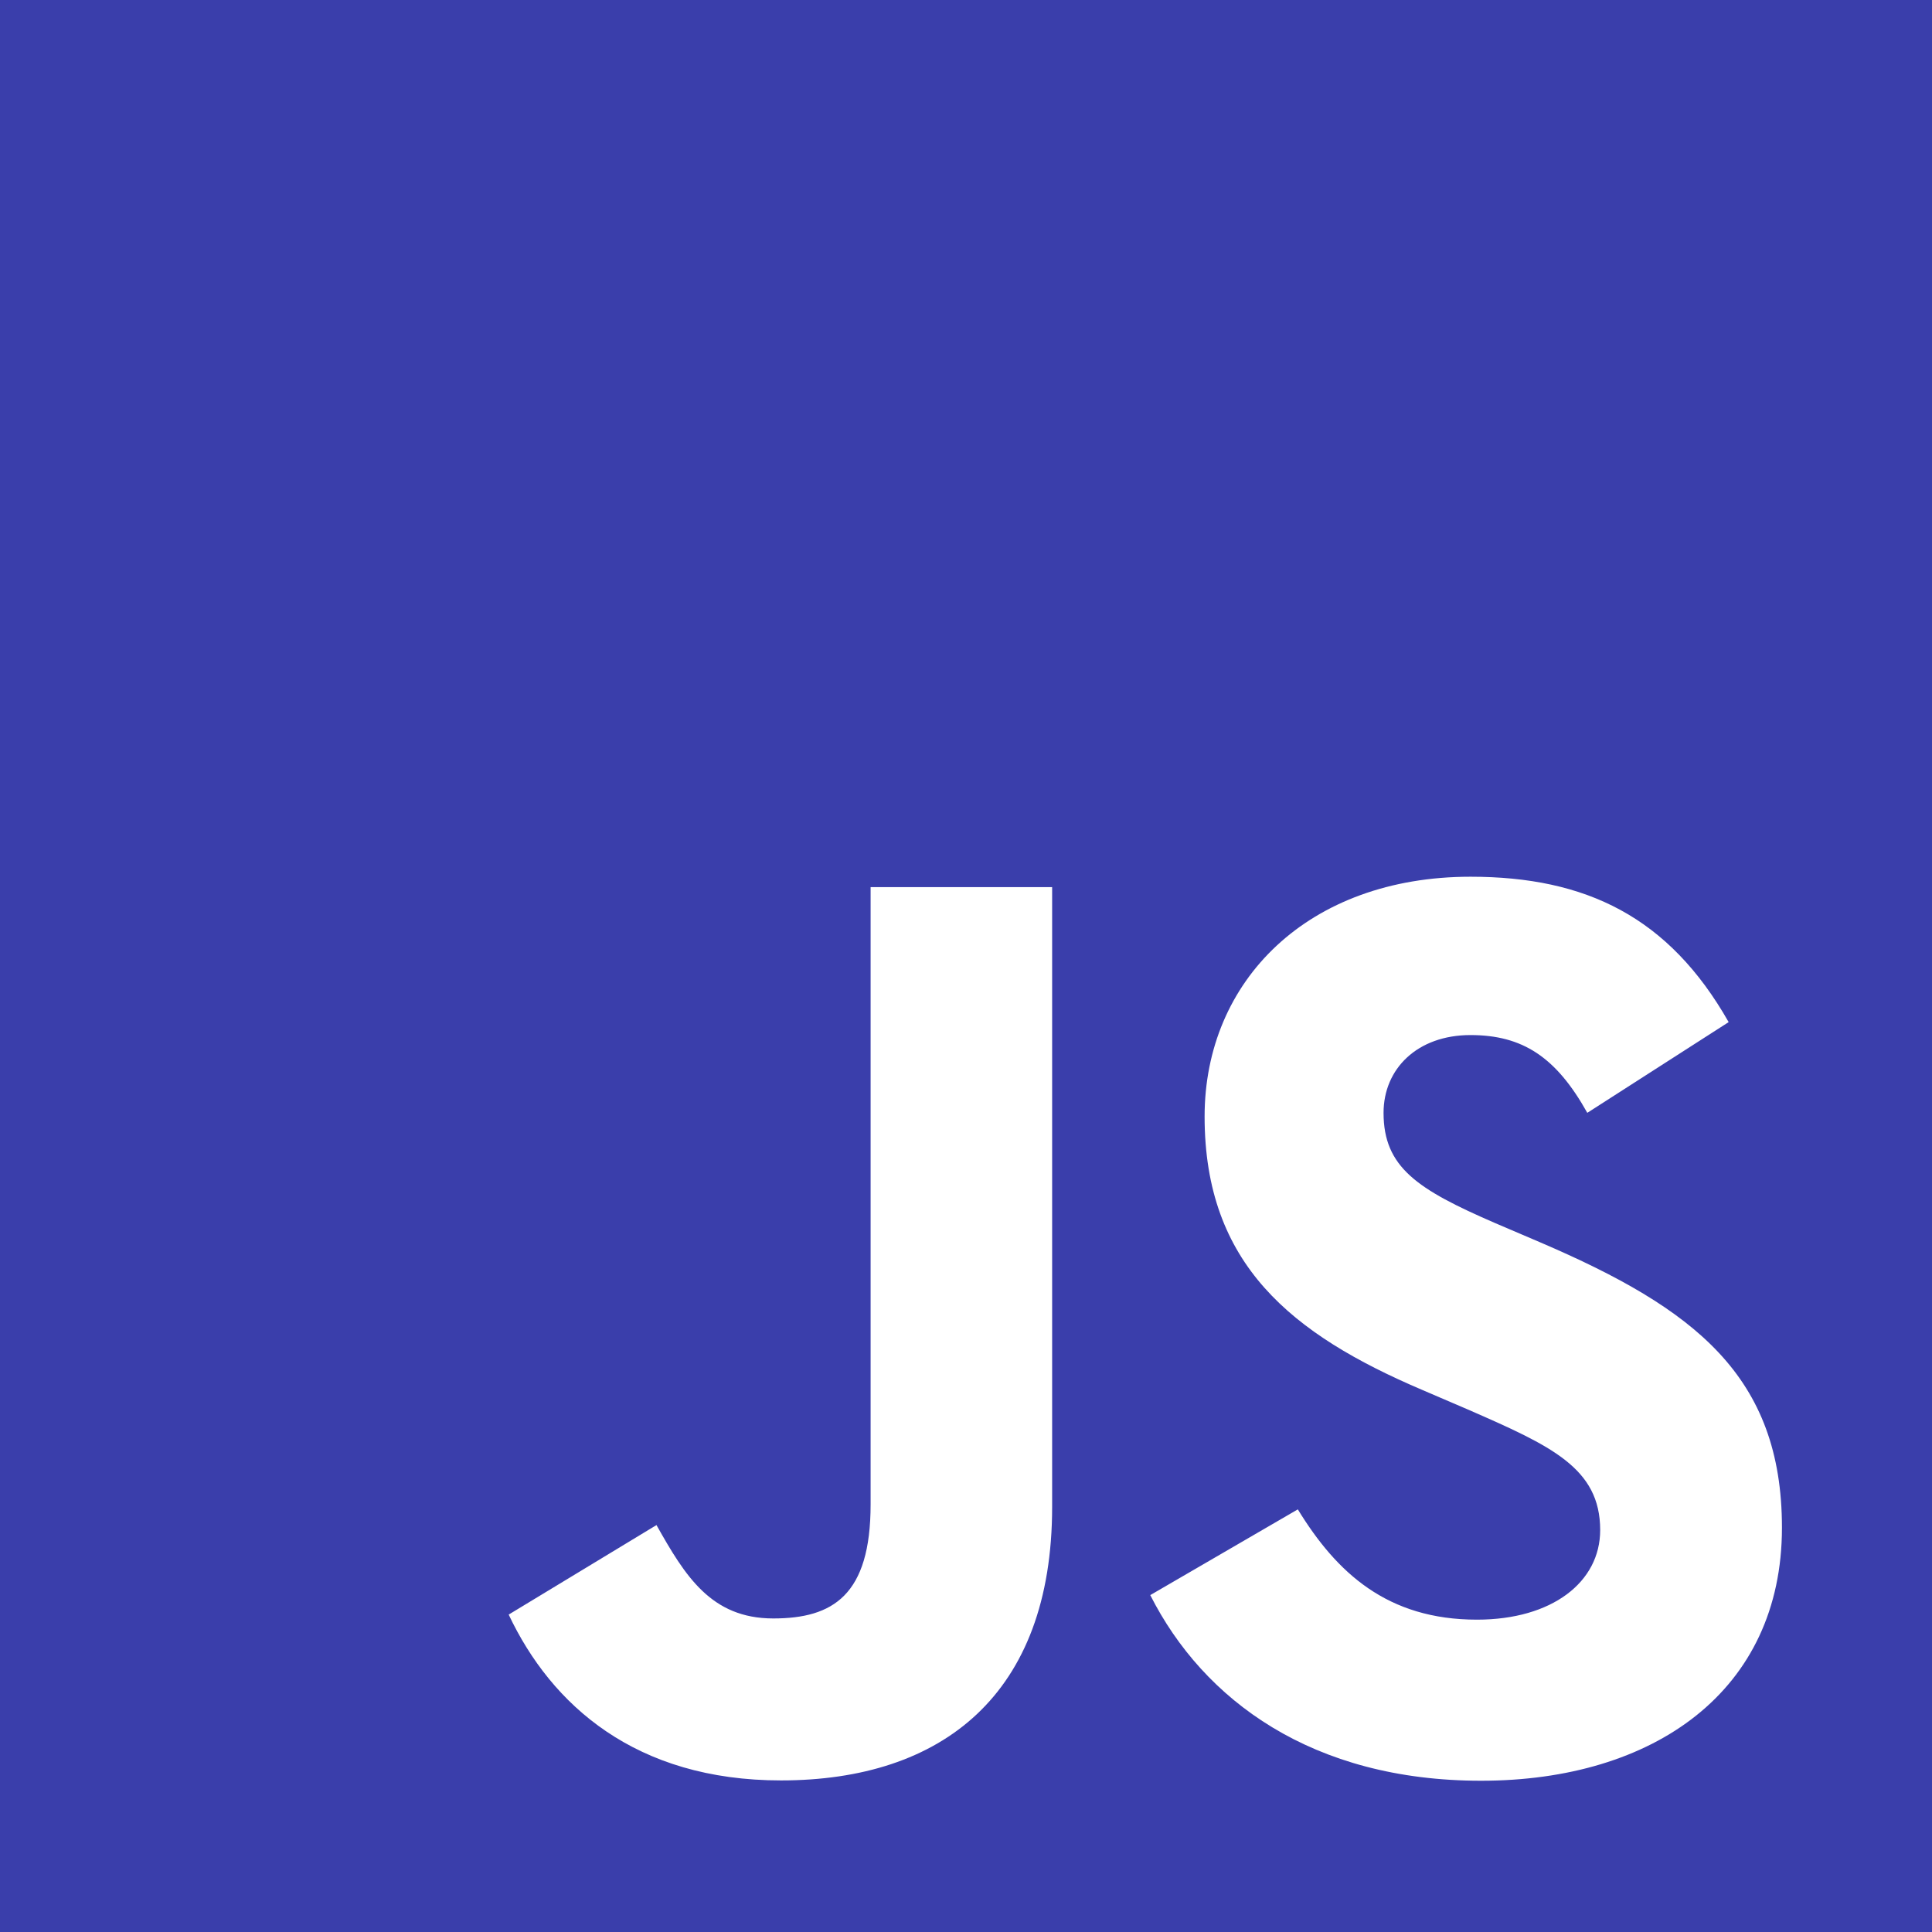
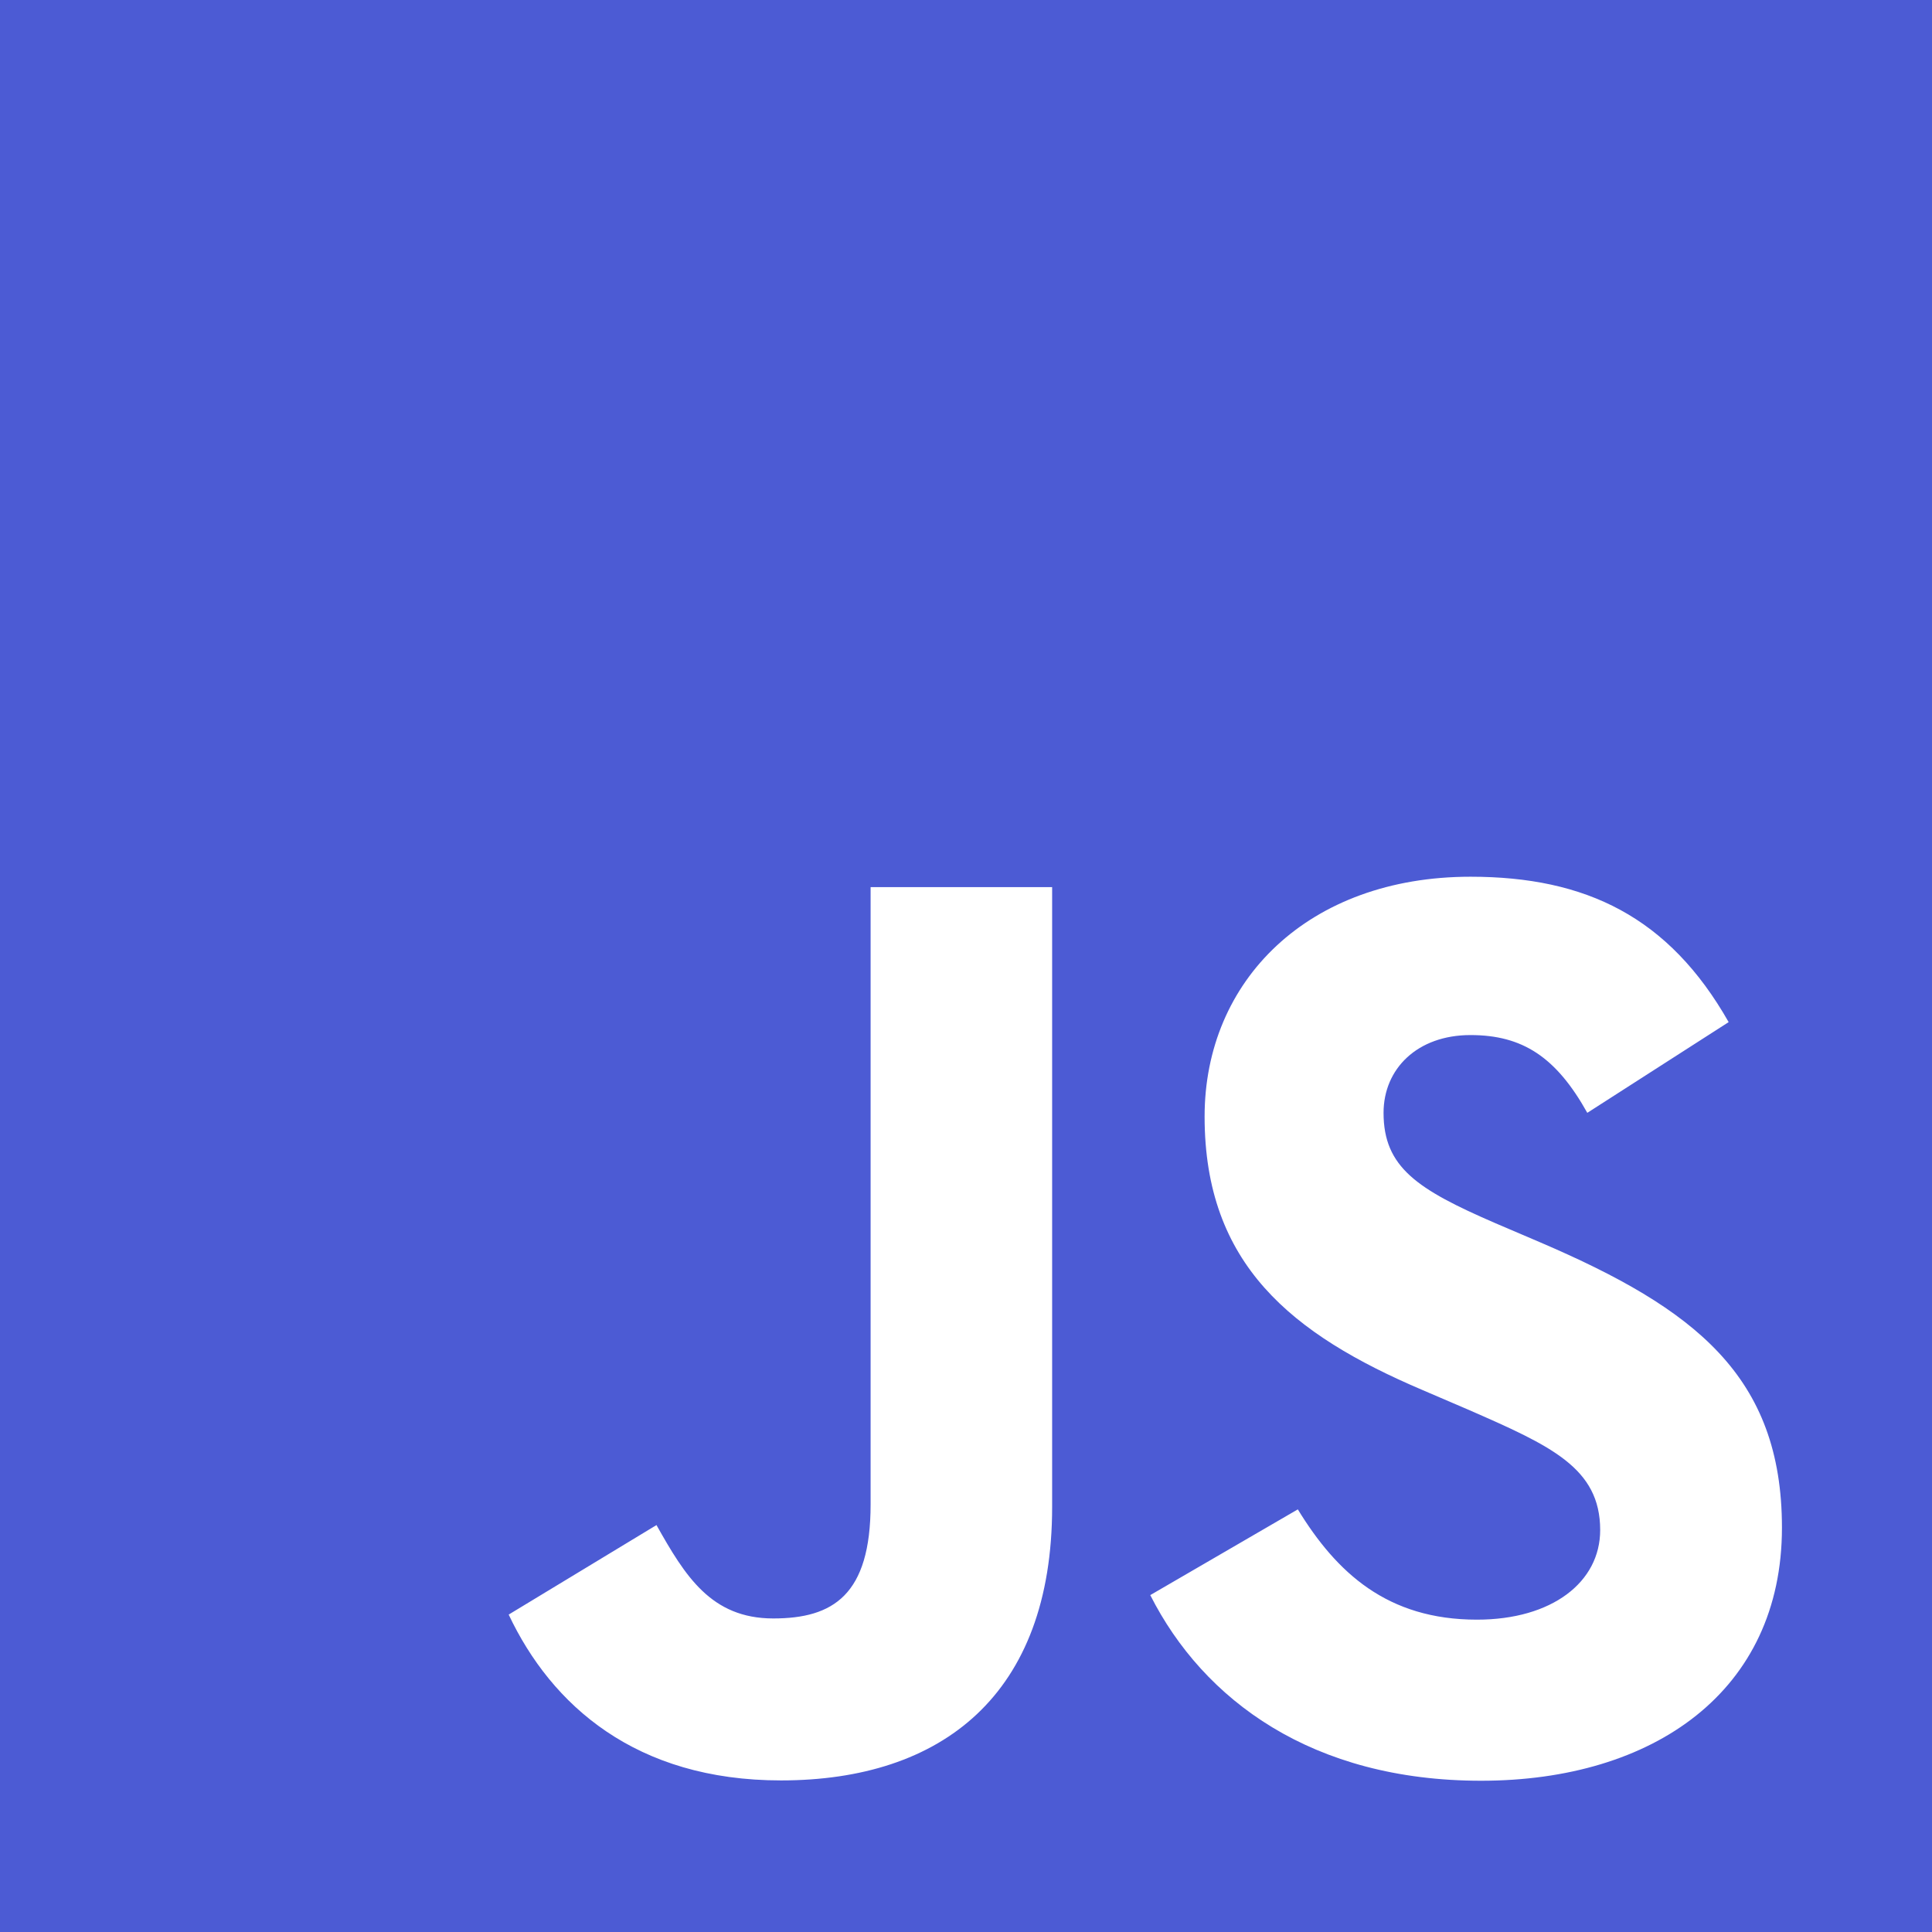
<svg xmlns="http://www.w3.org/2000/svg" width="800px" height="800px" viewBox="0 0 24 24" fill="none">
  <g id="SVGRepo_bgCarrier" stroke-width="0" />
  <g id="SVGRepo_tracerCarrier" stroke-linecap="round" stroke-linejoin="round" />
  <g id="SVGRepo_iconCarrier">
-     <path fill-rule="evenodd" clip-rule="evenodd" d="M0 0H24V24H0V0ZM18.347 20.12C17.234 20.12 16.605 19.539 16.122 18.75L14.289 19.815C14.951 21.123 16.304 22.121 18.399 22.121C20.541 22.121 22.136 21.009 22.136 18.978C22.136 17.095 21.054 16.257 19.138 15.435L18.574 15.194C17.607 14.775 17.187 14.501 17.187 13.824C17.187 13.277 17.606 12.858 18.267 12.858C18.914 12.858 19.331 13.131 19.718 13.824L21.474 12.697C20.731 11.39 19.701 10.891 18.267 10.891C16.253 10.891 14.964 12.179 14.964 13.87C14.964 15.706 16.045 16.575 17.672 17.268L18.236 17.51C19.265 17.96 19.878 18.234 19.878 19.007C19.878 19.653 19.281 20.12 18.347 20.12ZM9.606 20.105C8.832 20.105 8.509 19.574 8.155 18.945L6.319 20.057C6.851 21.183 7.897 22.117 9.702 22.117C11.701 22.117 13.07 21.054 13.07 18.719V11.02H10.815V18.688C10.815 19.816 10.347 20.105 9.606 20.105Z" fill="#3A3EAB" />
+     <path fill-rule="evenodd" clip-rule="evenodd" d="M0 0H24V24H0V0ZM18.347 20.12C17.234 20.12 16.605 19.539 16.122 18.75L14.289 19.815C14.951 21.123 16.304 22.121 18.399 22.121C20.541 22.121 22.136 21.009 22.136 18.978C22.136 17.095 21.054 16.257 19.138 15.435L18.574 15.194C17.607 14.775 17.187 14.501 17.187 13.824C17.187 13.277 17.606 12.858 18.267 12.858C18.914 12.858 19.331 13.131 19.718 13.824L21.474 12.697C20.731 11.39 19.701 10.891 18.267 10.891C16.253 10.891 14.964 12.179 14.964 13.87C14.964 15.706 16.045 16.575 17.672 17.268L18.236 17.51C19.265 17.96 19.878 18.234 19.878 19.007C19.878 19.653 19.281 20.12 18.347 20.12ZM9.606 20.105C8.832 20.105 8.509 19.574 8.155 18.945L6.319 20.057C6.851 21.183 7.897 22.117 9.702 22.117C11.701 22.117 13.07 21.054 13.07 18.719V11.02H10.815V18.688C10.815 19.816 10.347 20.105 9.606 20.105Z" fill="#4C5BD4" />
  </g>
</svg>
